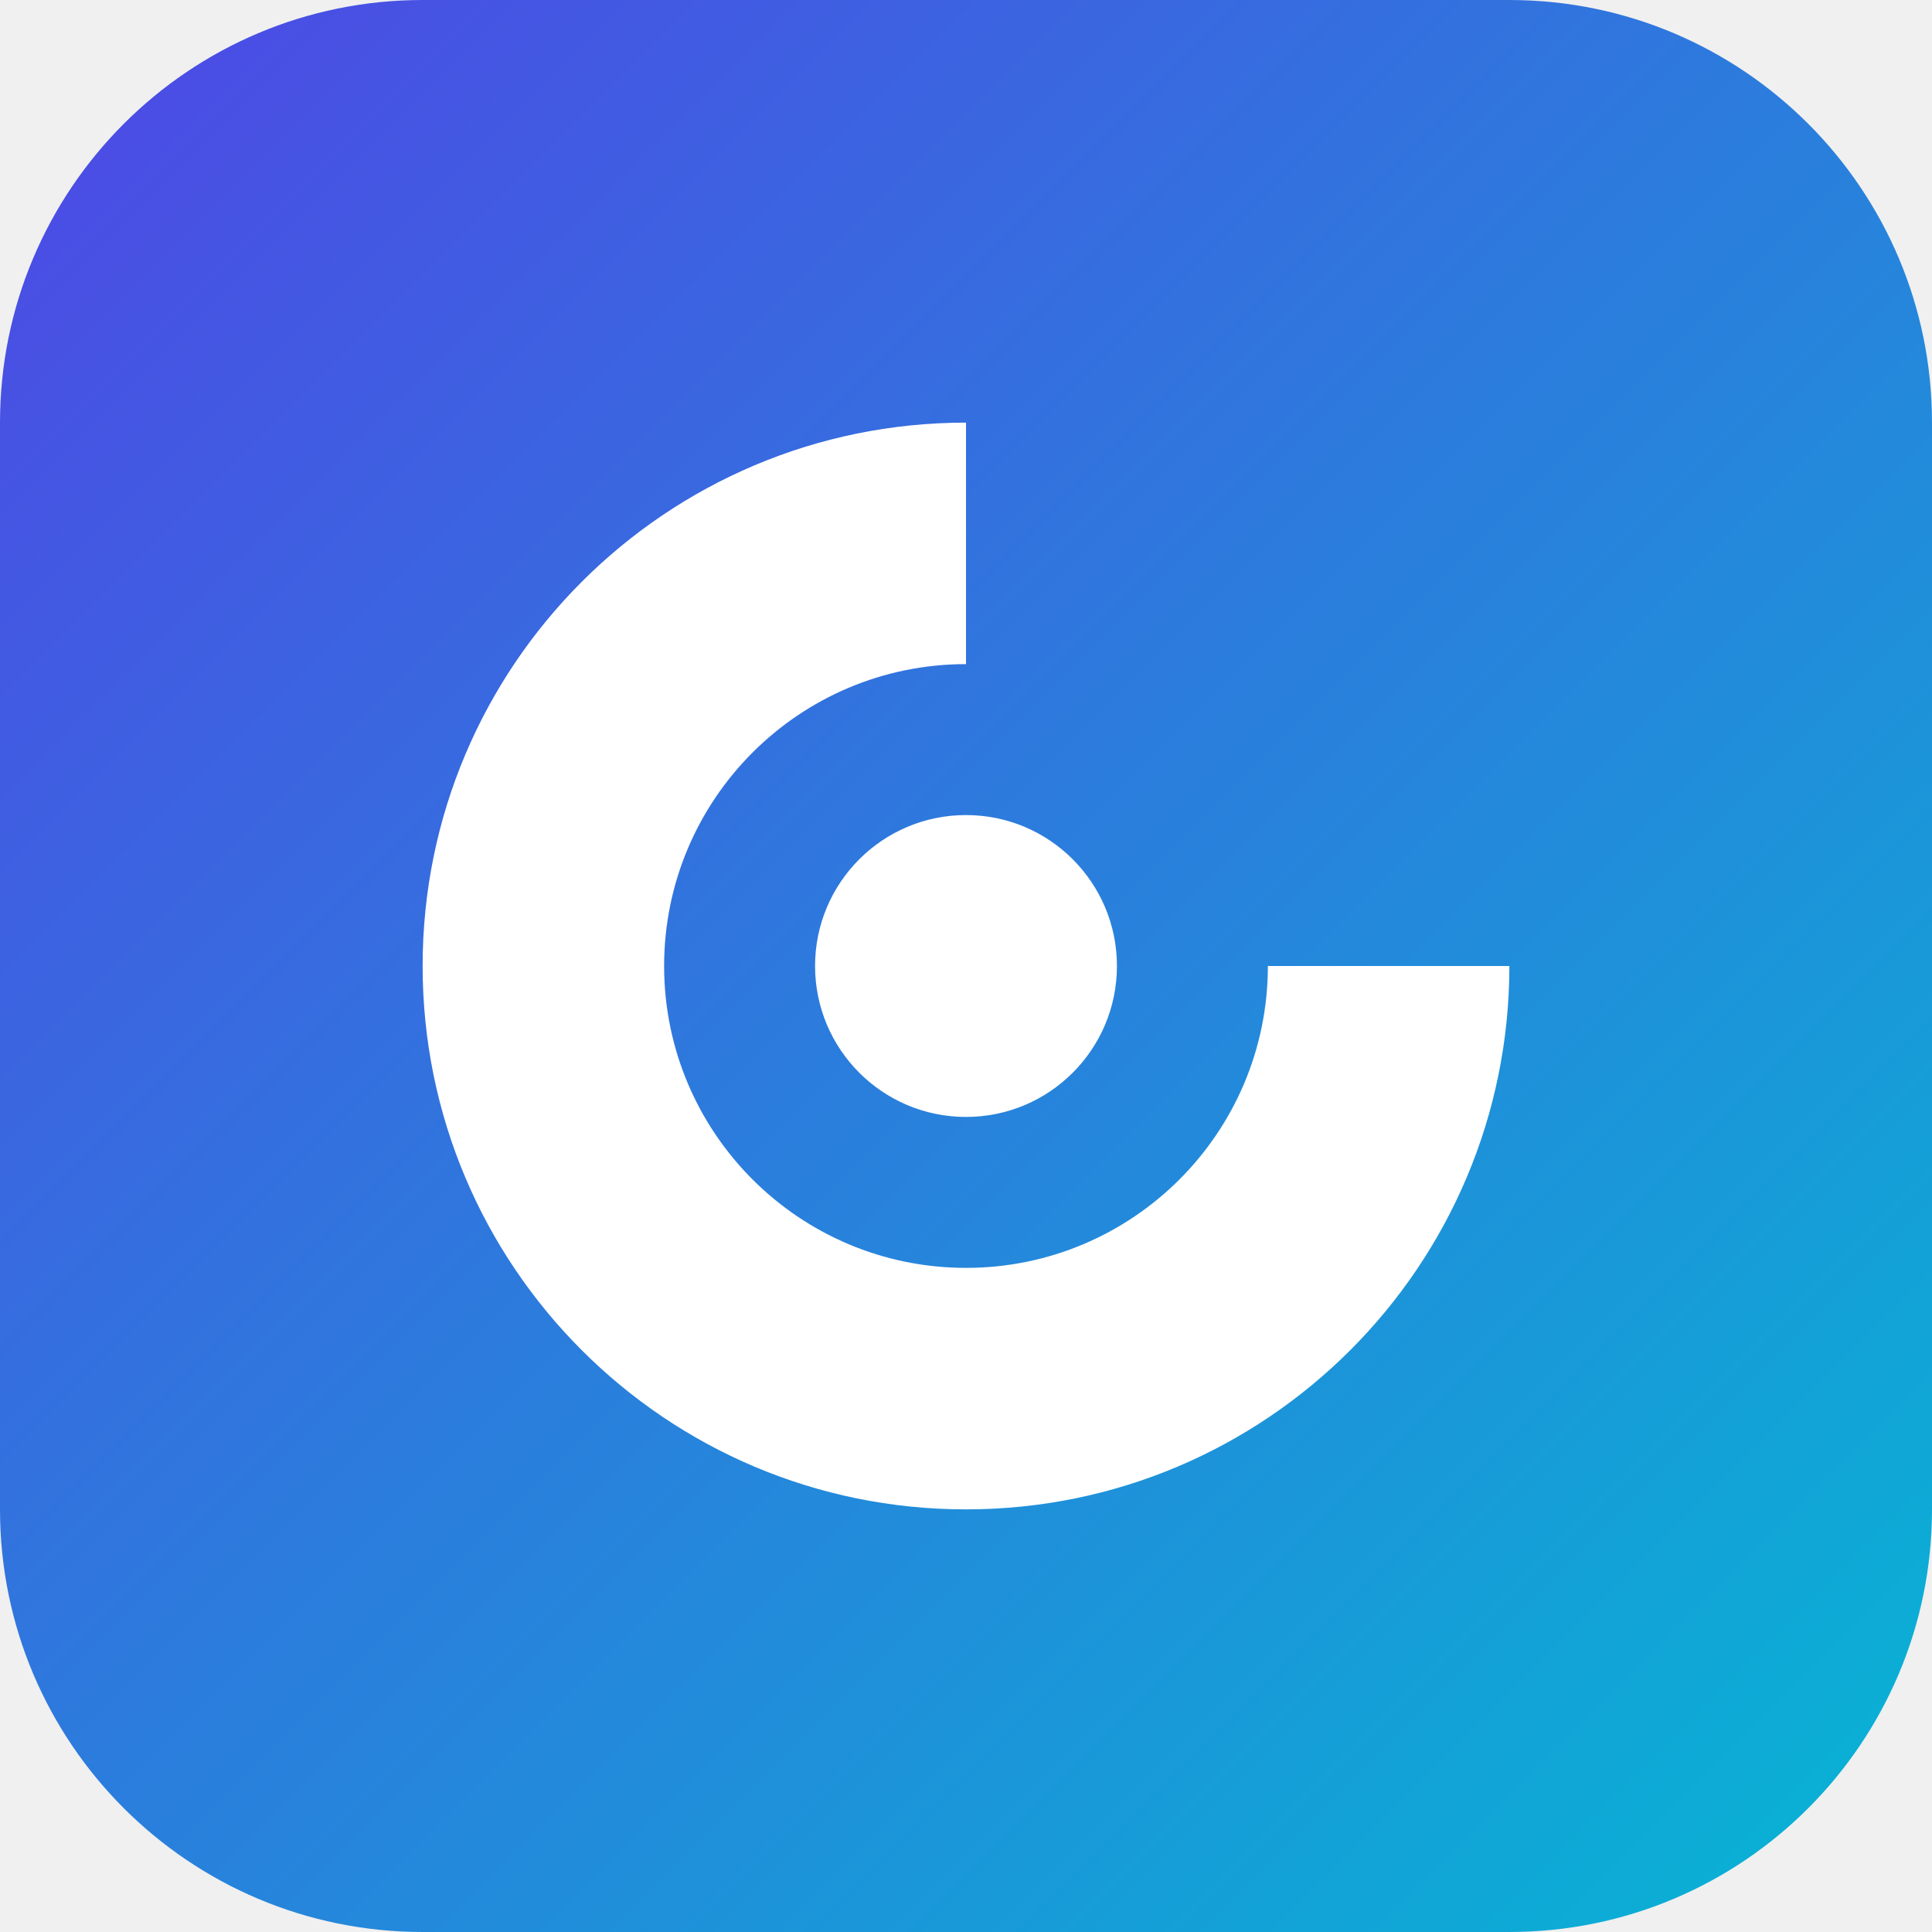
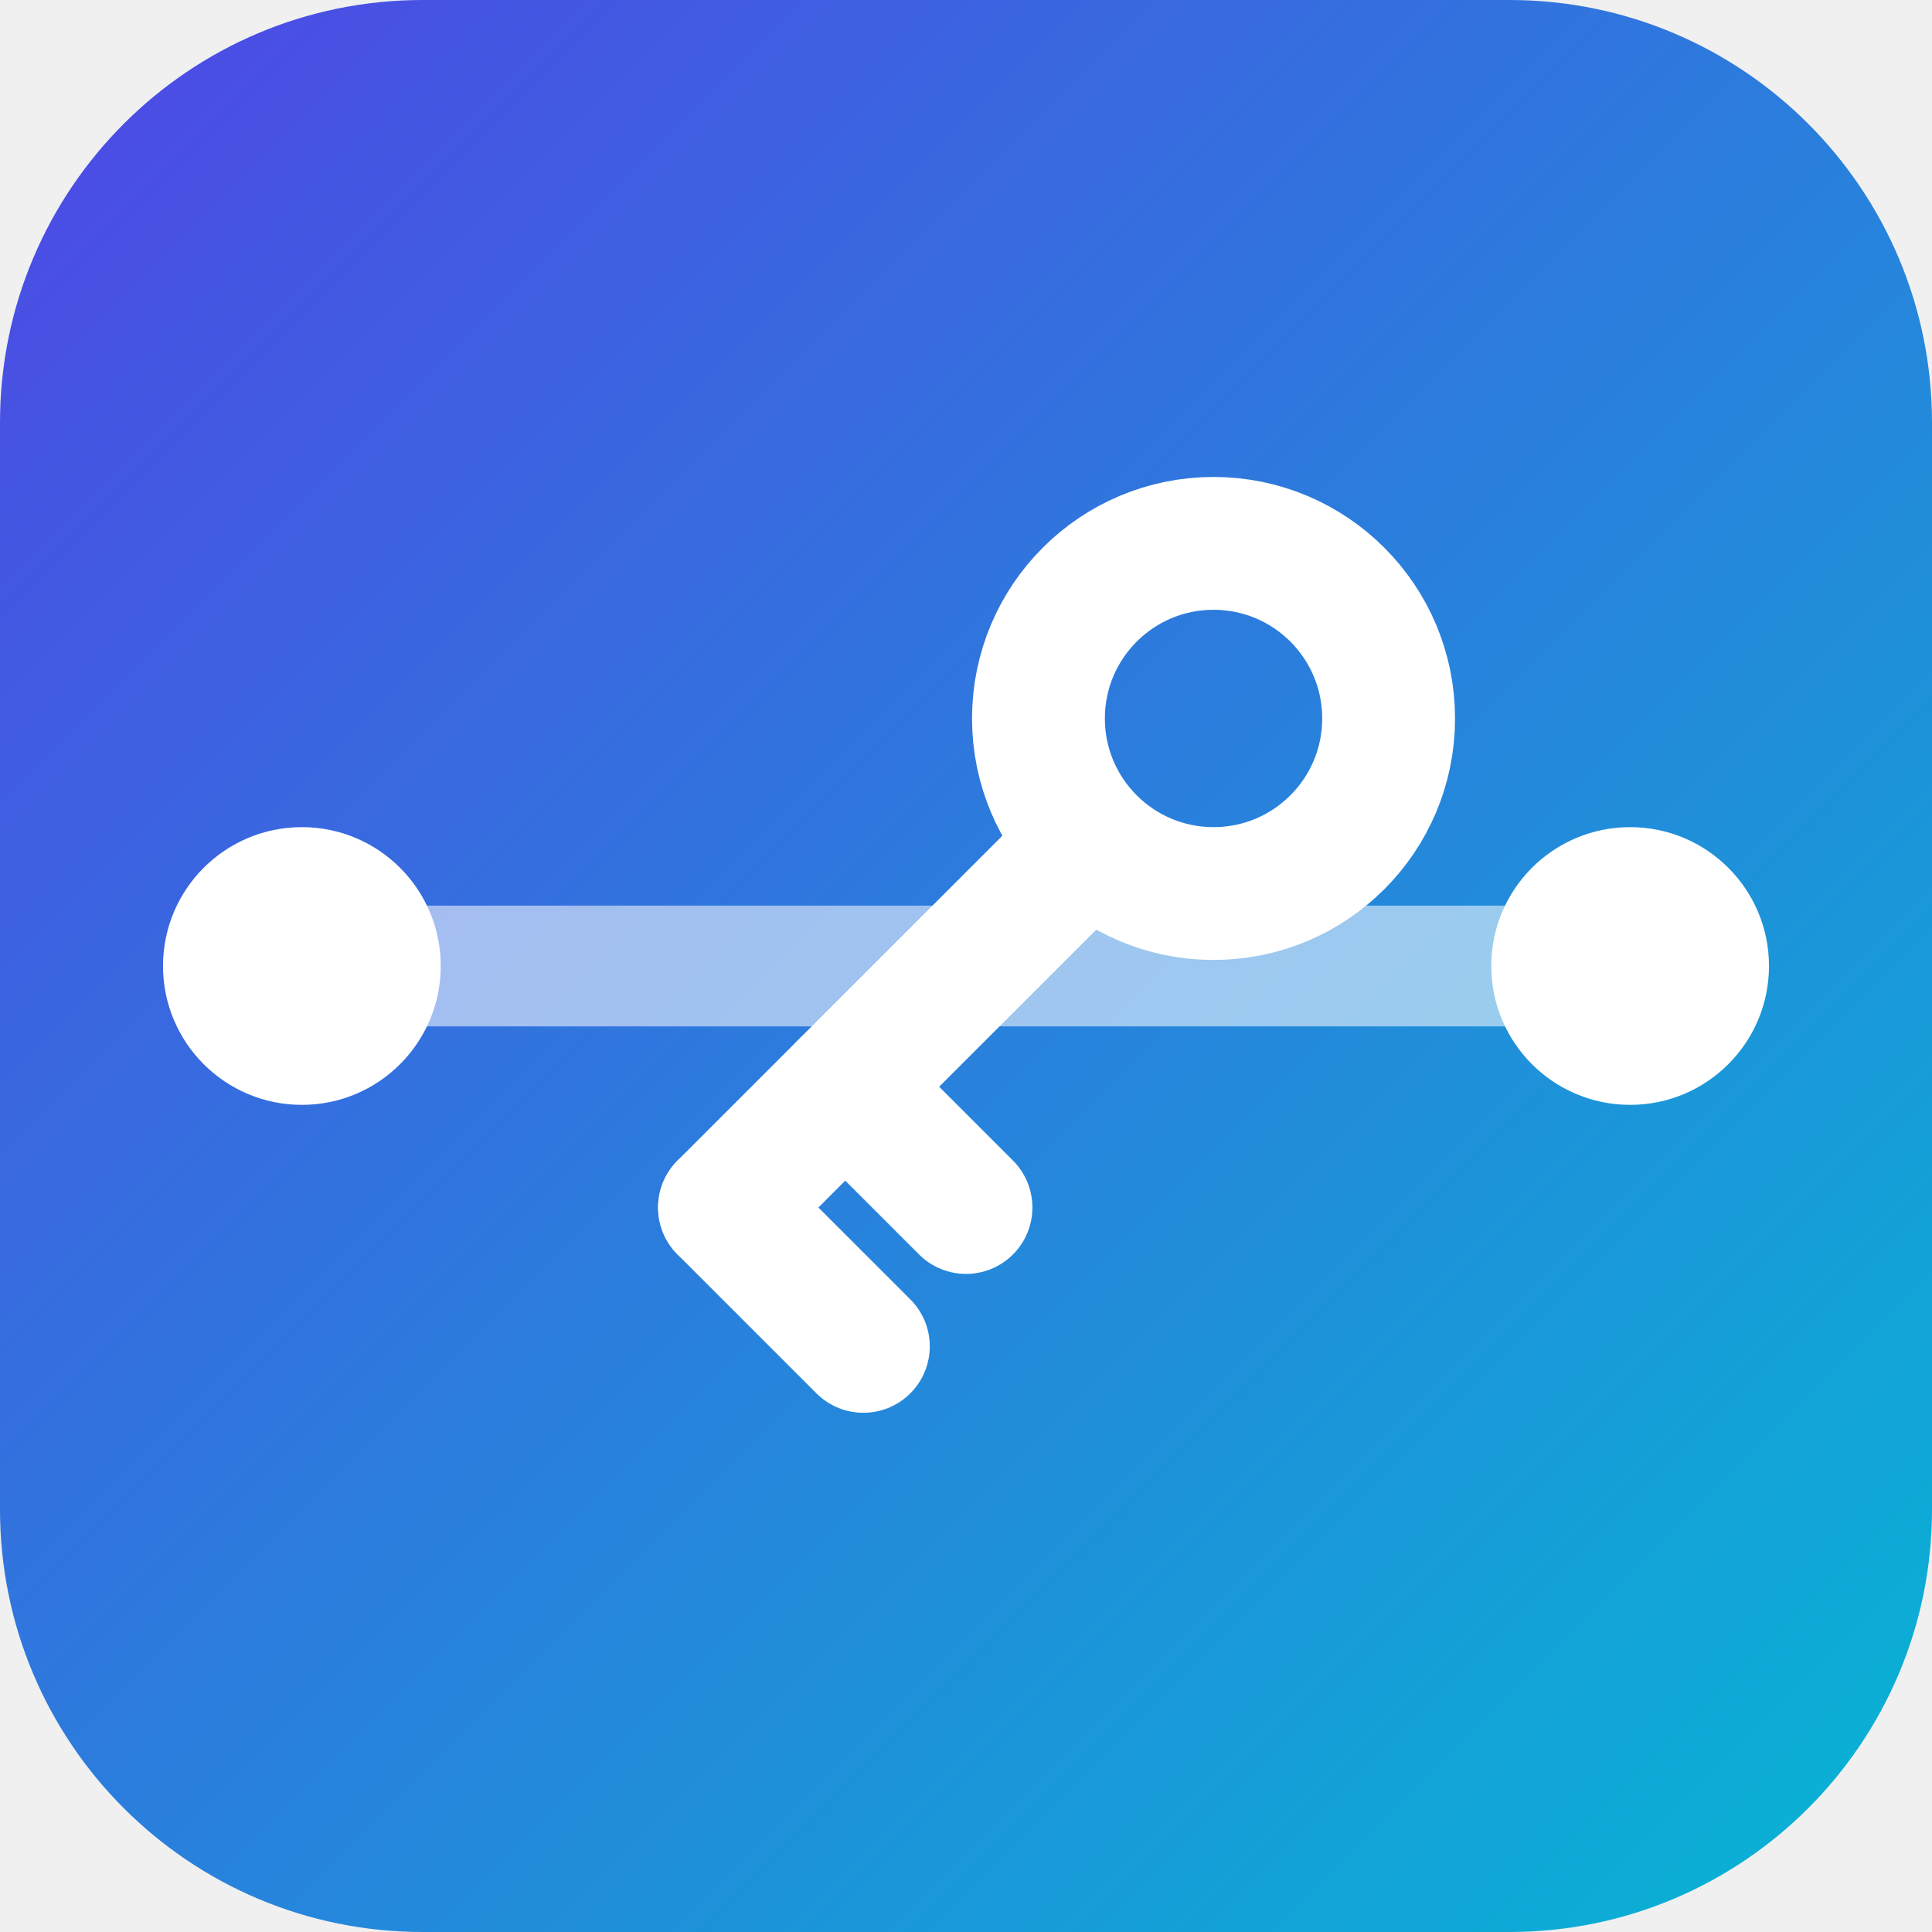
- <svg xmlns="http://www.w3.org/2000/svg" viewBox="0 0 32 32">
+ <svg xmlns="http://www.w3.org/2000/svg" width="32" height="32" viewBox="0 0 32 32">
  <defs>
    <linearGradient id="g" x1="0" y1="0" x2="1" y2="1">
      <stop offset="0" stop-color="#4f46e5" />
      <stop offset="1" stop-color="#06b6d4" />
    </linearGradient>
  </defs>
  <rect width="32" height="32" rx="7" fill="url(#g)" />
-   <path d="M16 7a9 9 0 1 0 9 9h-4a5 5 0 1 1-5-5z" fill="#fff" />
-   <circle cx="16" cy="16" r="2.5" fill="#fff" />
+   <path d="M5 16h22" stroke="#fff" stroke-width="2" stroke-linecap="round" opacity=".55" />
+   <circle cx="5" cy="16" r="2.3" fill="#fff" />
+   <circle cx="27" cy="16" r="2.3" fill="#fff" />
+   <circle cx="20.1" cy="11.9" r="2.9" fill="none" stroke="#fff" stroke-width="2.2" />
+   <path d="M18 14L12 20" stroke="#fff" stroke-width="2.2" stroke-linecap="round" />
+   <path d="M12 20l2.3 2.3M14 18l2 2" stroke="#fff" stroke-width="2.2" stroke-linecap="round" />
</svg>
